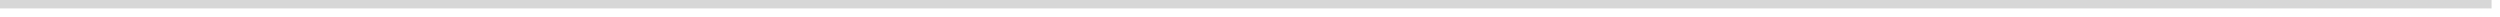
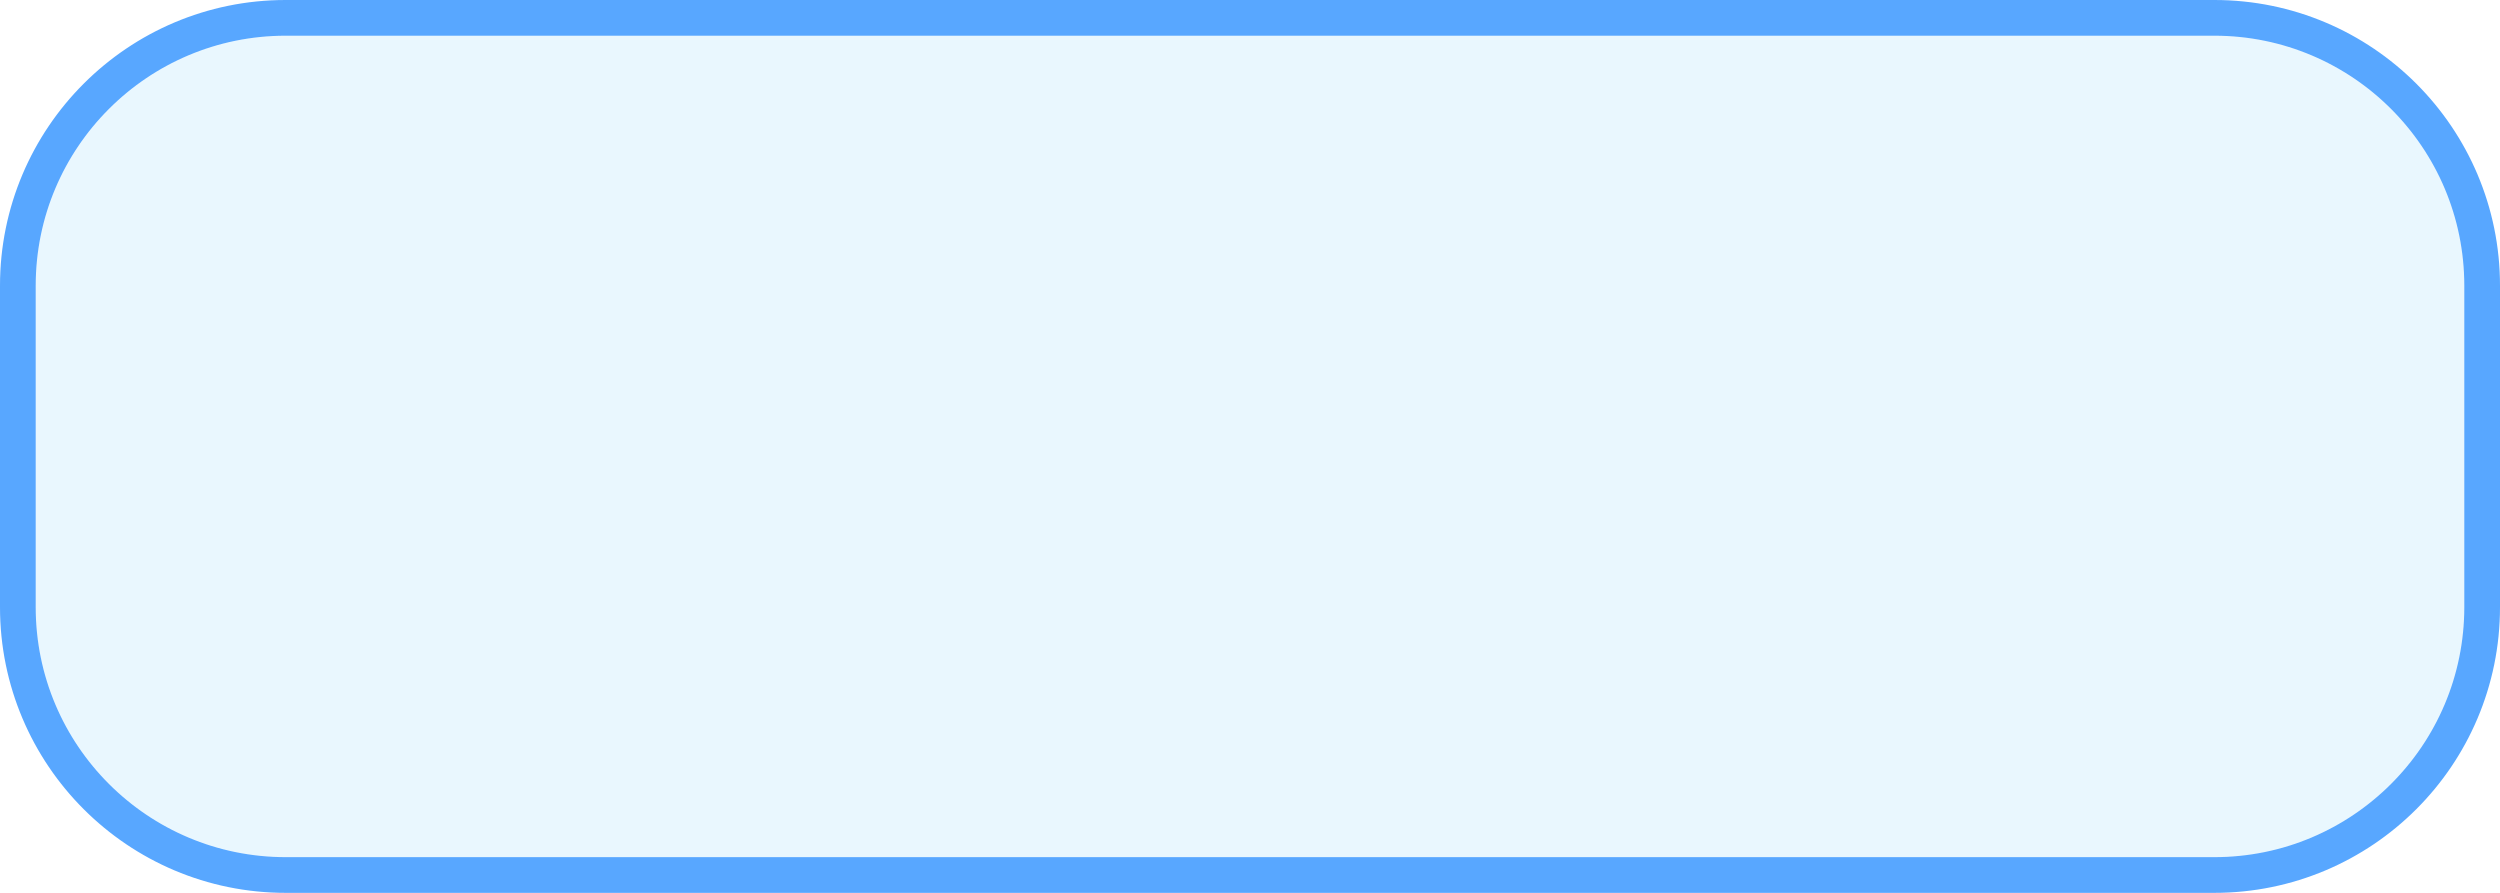
- <svg xmlns="http://www.w3.org/2000/svg" version="1.1" width="297px" height="2px">
-   <g transform="matrix(1 0 0 1 -48 -2084 )">
-     <path d="M 48 2084.5  L 344 2084.5  " stroke-width="1" stroke="#d7d7d7" fill="none" />
+ <svg xmlns="http://www.w3.org/2000/svg" version="1.1" width="70px" height="25px">
+   <g transform="matrix(1 0 0 1 -31 -728 )">
+     <path d="M 32 736  A 7 7 0 0 1 39 729 L 93 729  A 7 7 0 0 1 100 736 L 100 745  A 7 7 0 0 1 93 752 L 39 752  A 7 7 0 0 1 32 745 L 32 736  Z " fill-rule="nonzero" fill="#81d3f8" stroke="none" fill-opacity="0.169" />
+     <path d="M 31.5 736  A 7.5 7.5 0 0 1 39 728.5 L 93 728.5  A 7.5 7.5 0 0 1 100.5 736 L 100.5 745  A 7.5 7.5 0 0 1 93 752.5 L 39 752.5  A 7.5 7.5 0 0 1 31.5 745 L 31.5 736  Z " stroke-width="1" stroke="#0079fe" fill="none" stroke-opacity="0.655" />
  </g>
</svg>
